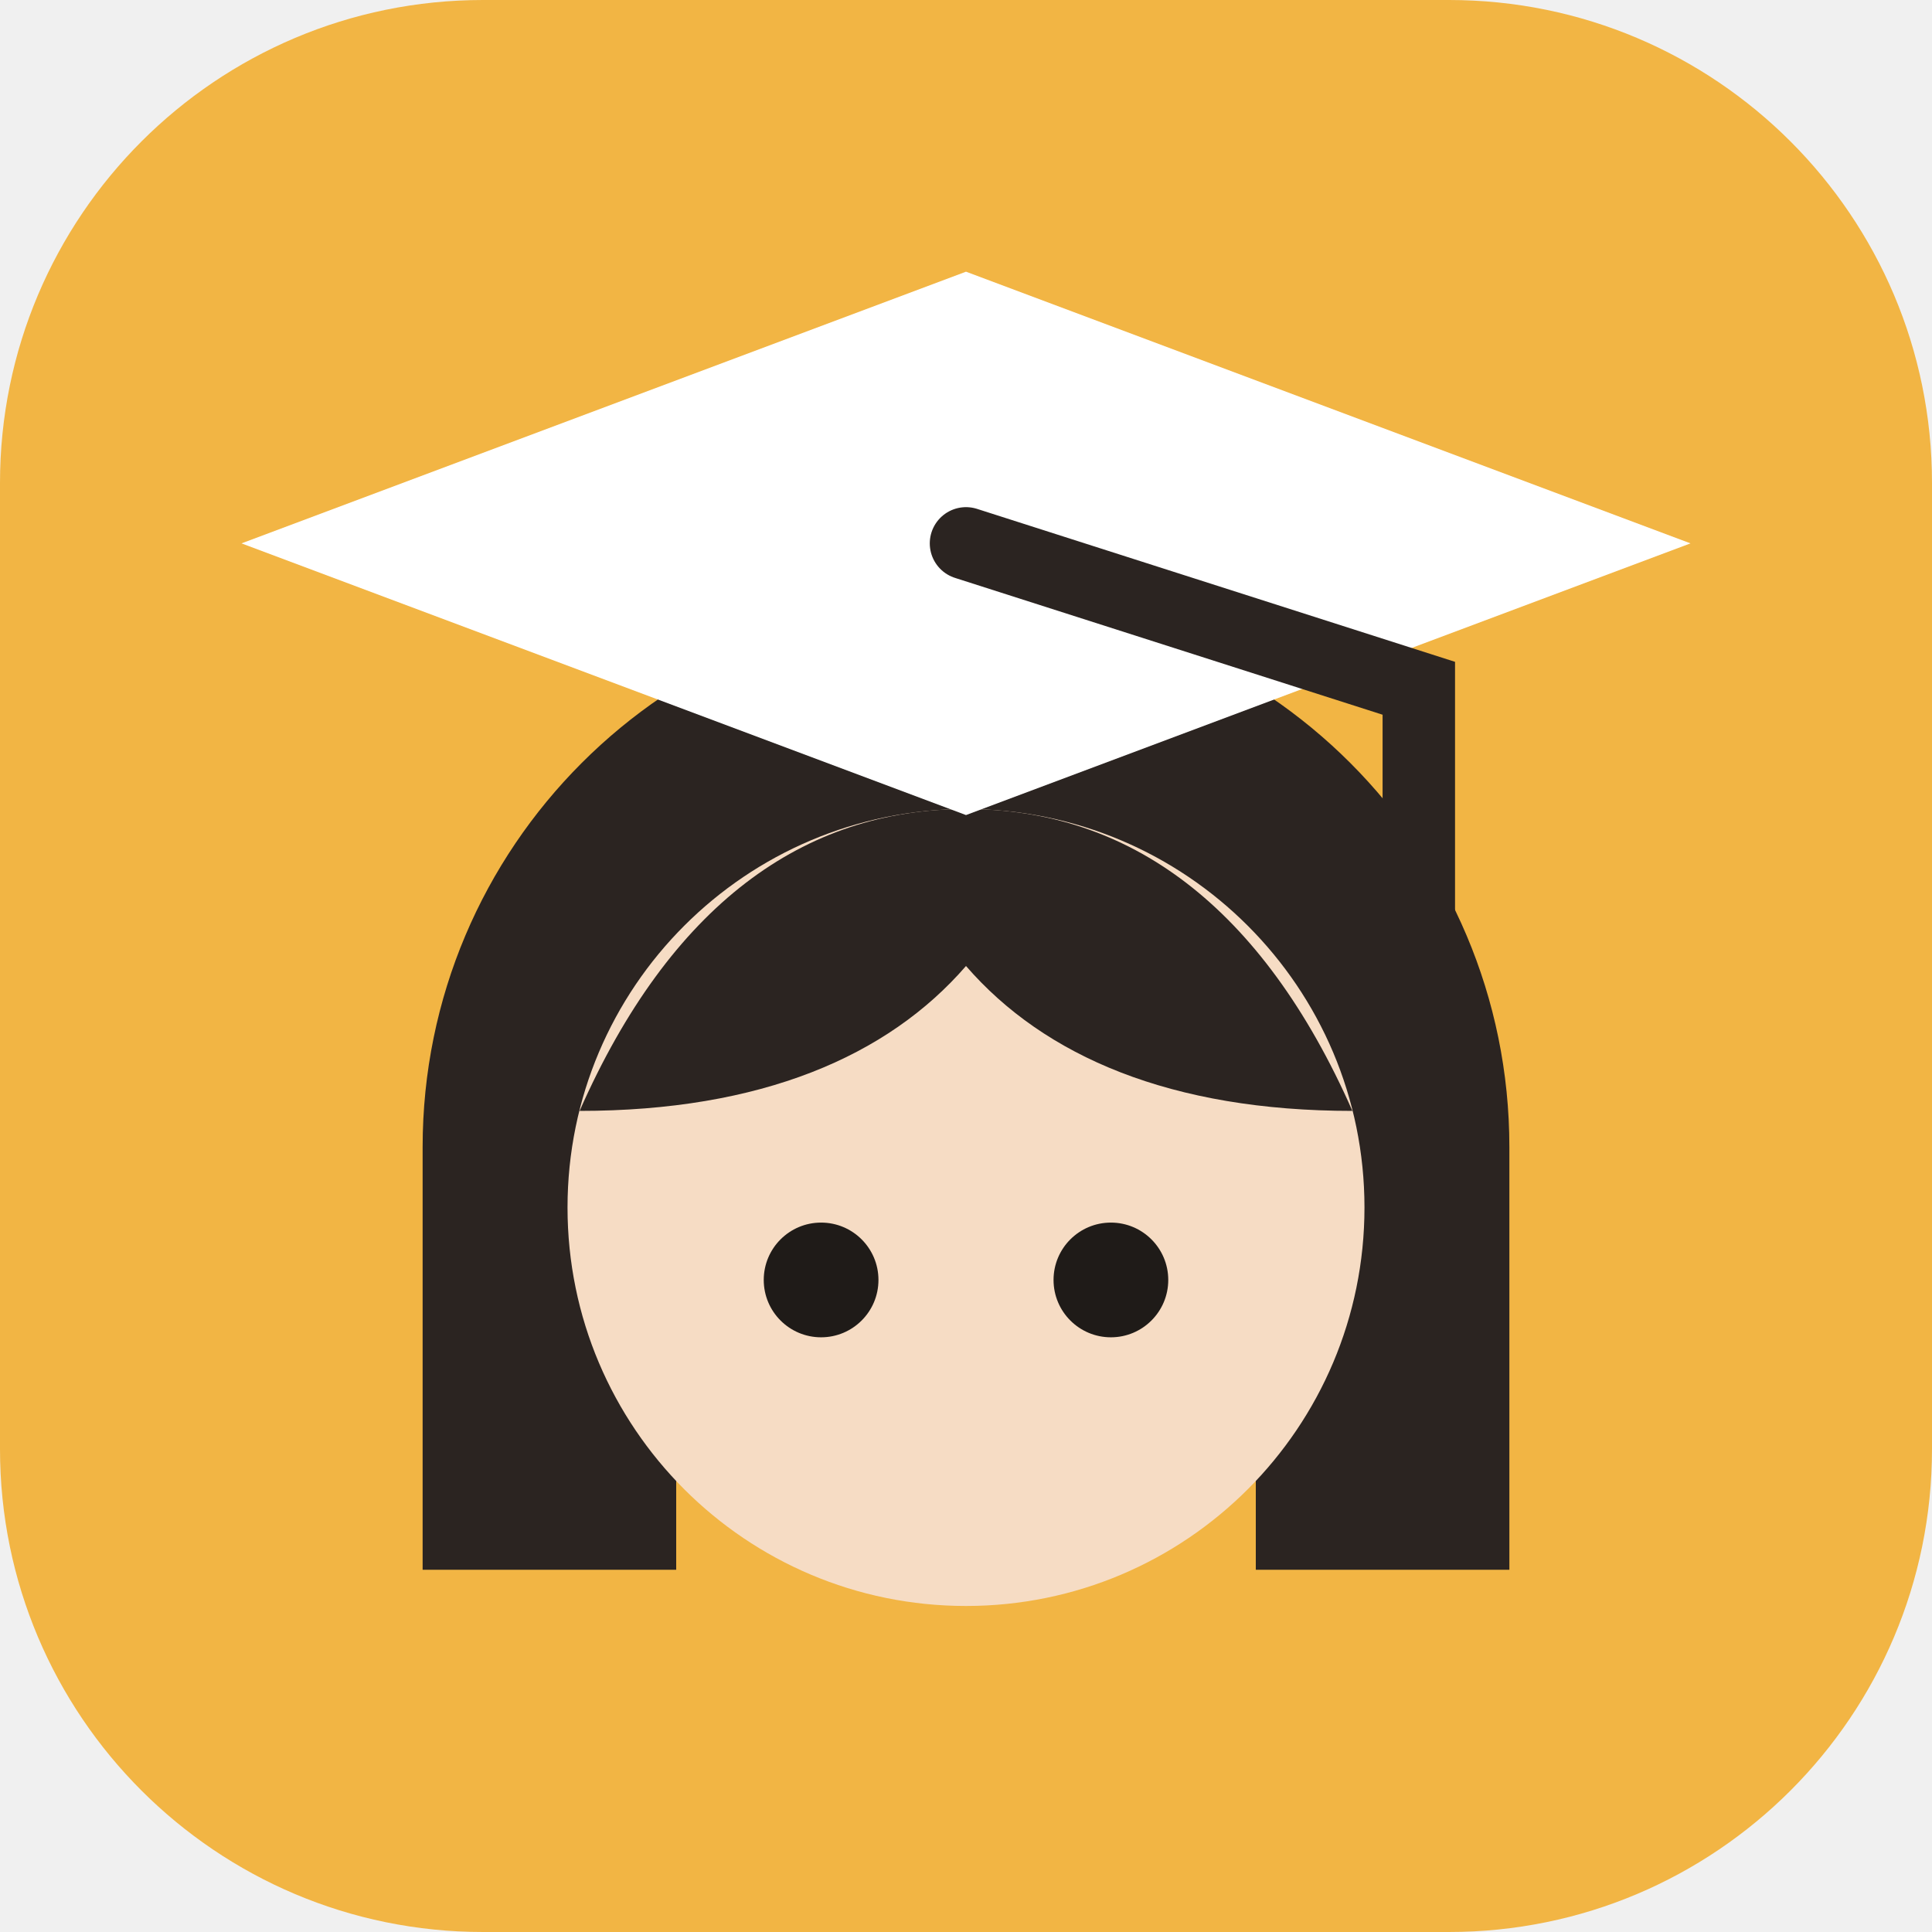
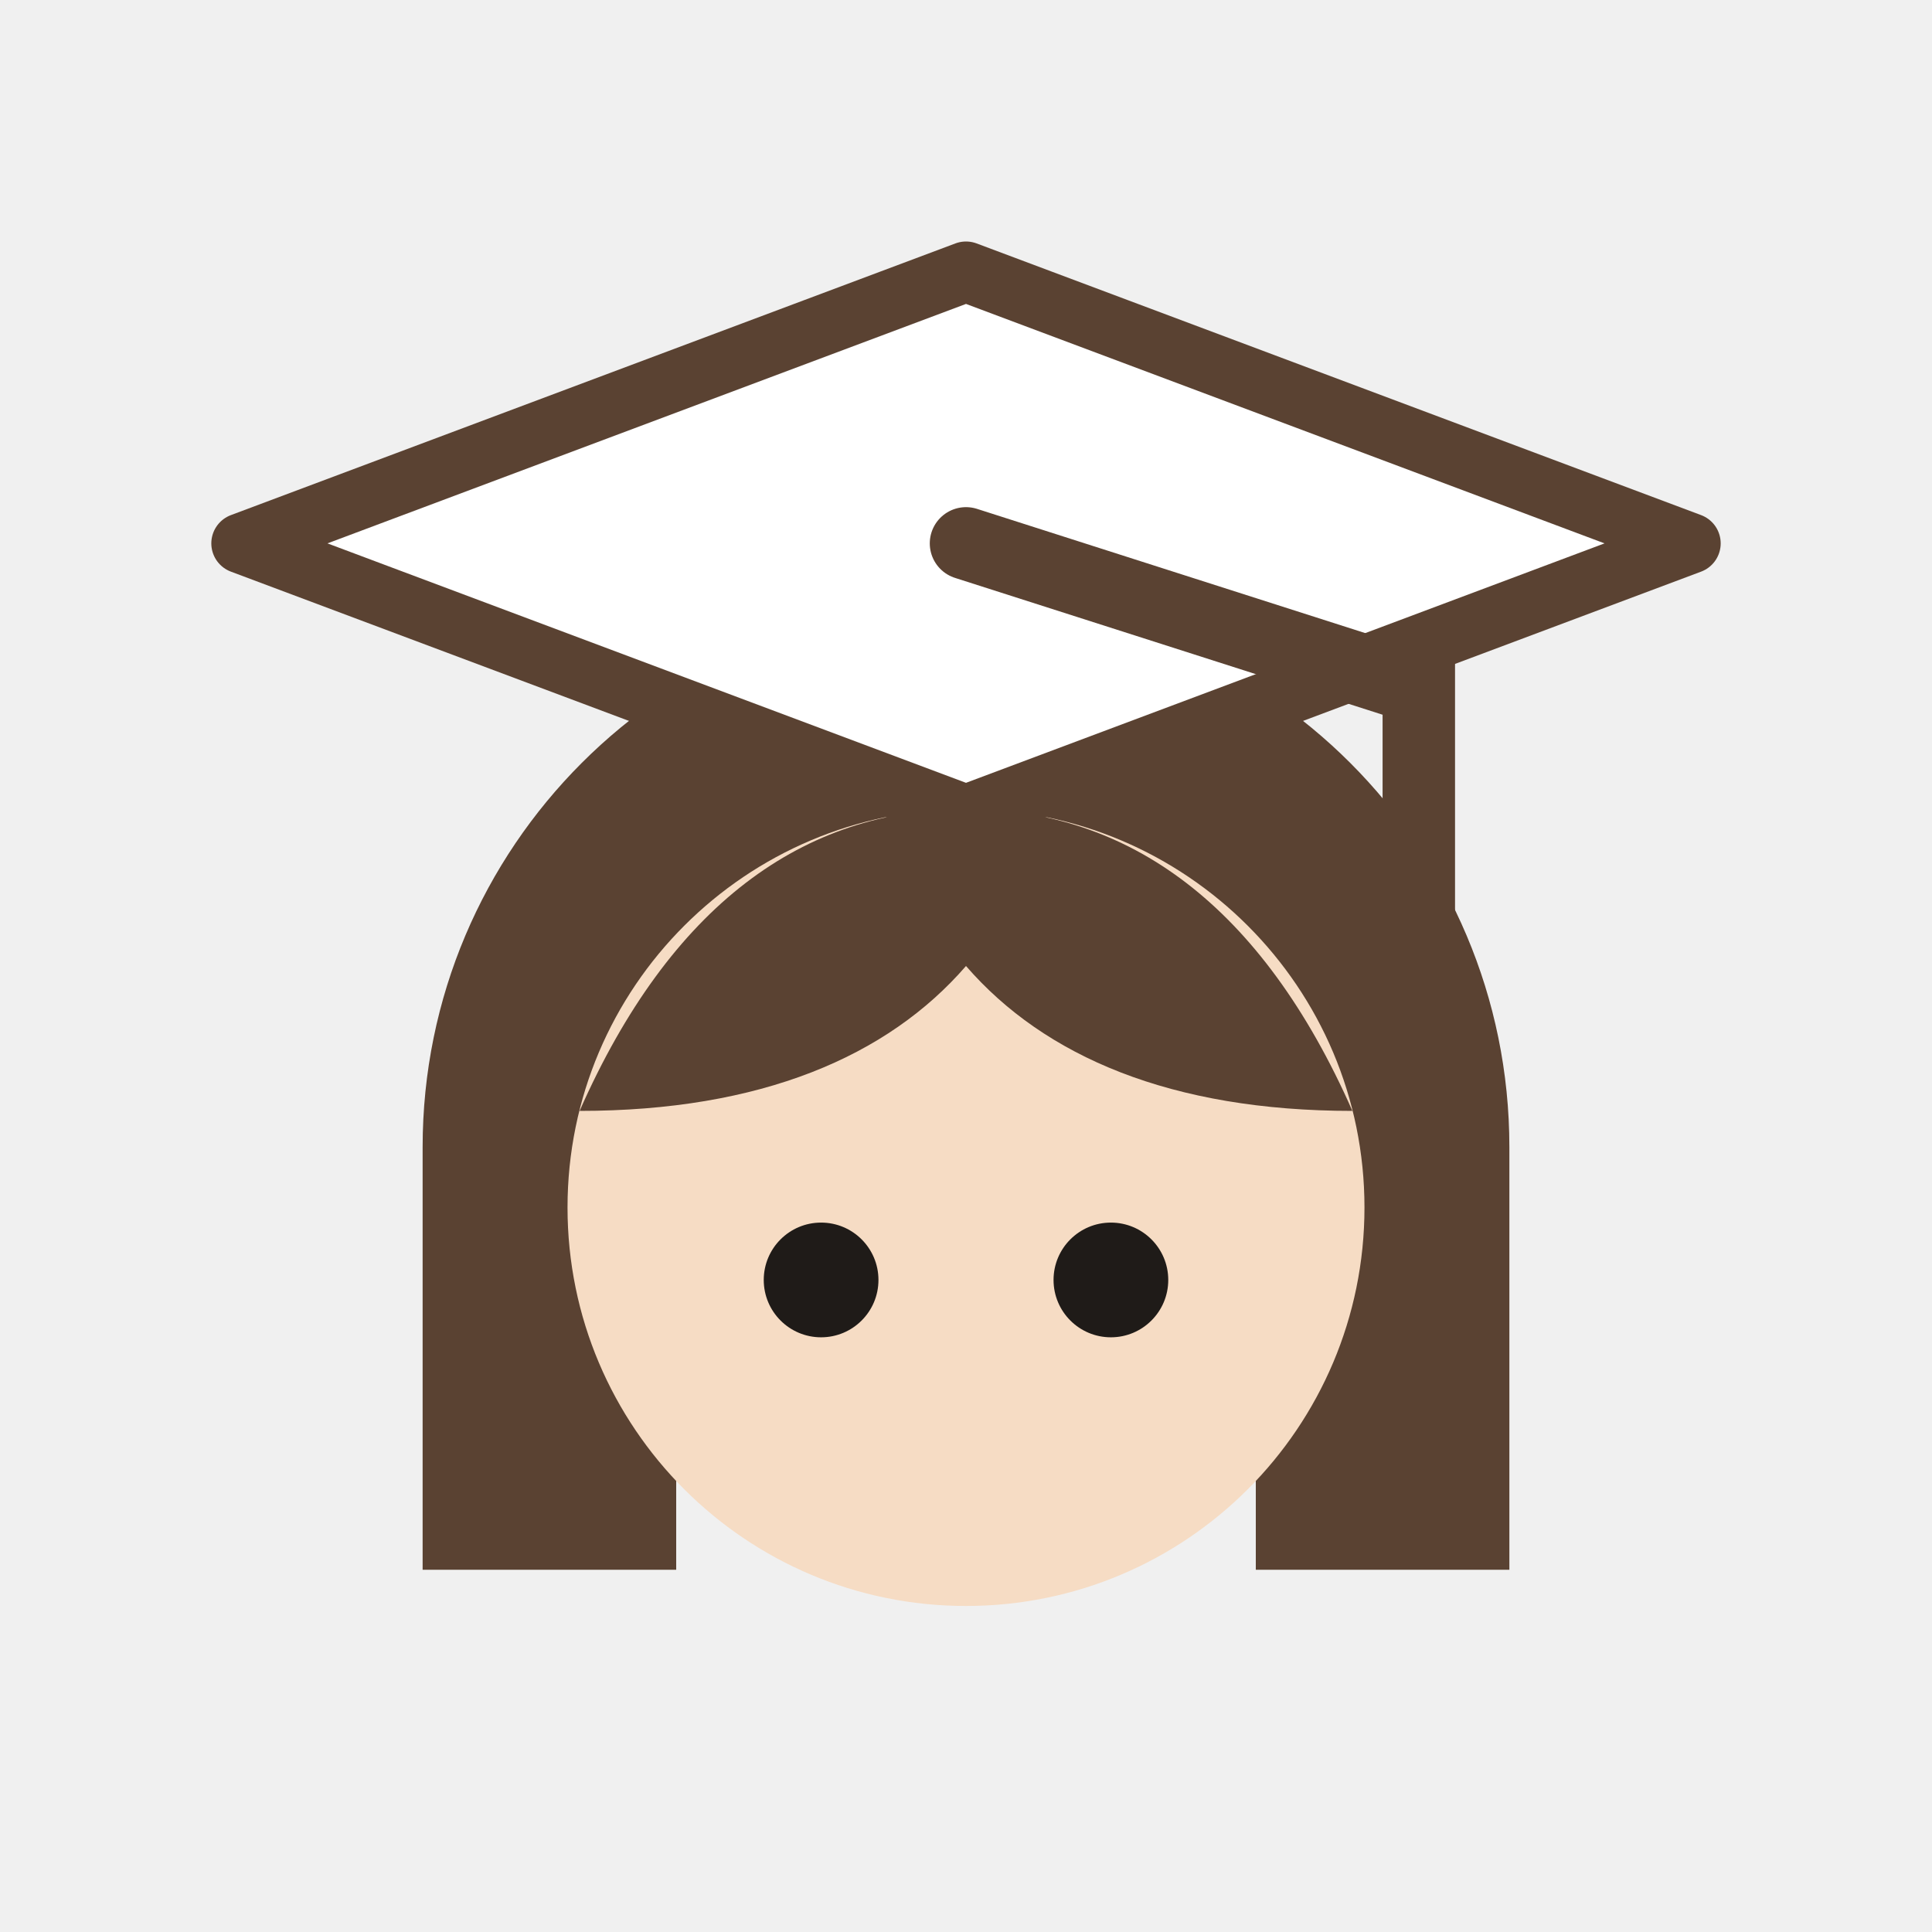
<svg xmlns="http://www.w3.org/2000/svg" viewBox="0 0 32 32">
-   <rect width="32" height="32" rx="8" fill="#f2b544" />
-   <path d="M7 19a9 9 0 0 1 18 0v7h-4.2v-7h-9.6v7H7z" fill="#2b2421" />
+   <path d="M7 19a9 9 0 0 1 18 0v7h-4.2v-7h-9.6v7H7z" fill="#5a4232" />
  <circle cx="16" cy="20" r="6.6" fill="#f6dcc4" />
-   <path d="M9.6 18.4c1.5-3.4 3.7-5 6.4-5s4.9 1.6 6.4 5c-3 0-5.1-.9-6.4-2.4-1.3 1.5-3.4 2.4-6.4 2.4z" fill="#2b2421" />
+   <path d="M9.6 18.4c1.5-3.4 3.7-5 6.4-5s4.9 1.6 6.4 5c-3 0-5.1-.9-6.4-2.4-1.3 1.5-3.4 2.4-6.4 2.4z" fill="#5a4232" />
  <circle cx="13.6" cy="21.2" r=".95" fill="#1f1b18" />
  <circle cx="18.4" cy="21.2" r=".95" fill="#1f1b18" />
-   <path d="M16 4.5 28 9 16 13.5 4 9z" fill="#ffffff" />
-   <path d="M16 9l7.5 2.4v5.4" stroke="#2b2421" stroke-width="1.2" fill="none" stroke-linecap="round" />
-   <circle cx="23.5" cy="17.4" r="1.3" fill="#2b2421" />
+   <path d="M16 4.5 28 9 16 13.5 4 9z" fill="#ffffff" stroke="#5a4232" stroke-width="1" stroke-linejoin="round" />
+   <path d="M16 9l7.5 2.4v5.4" stroke="#5a4232" stroke-width="1.2" fill="none" stroke-linecap="round" />
+   <circle cx="23.5" cy="17.4" r="1.3" fill="#5a4232" />
</svg>
